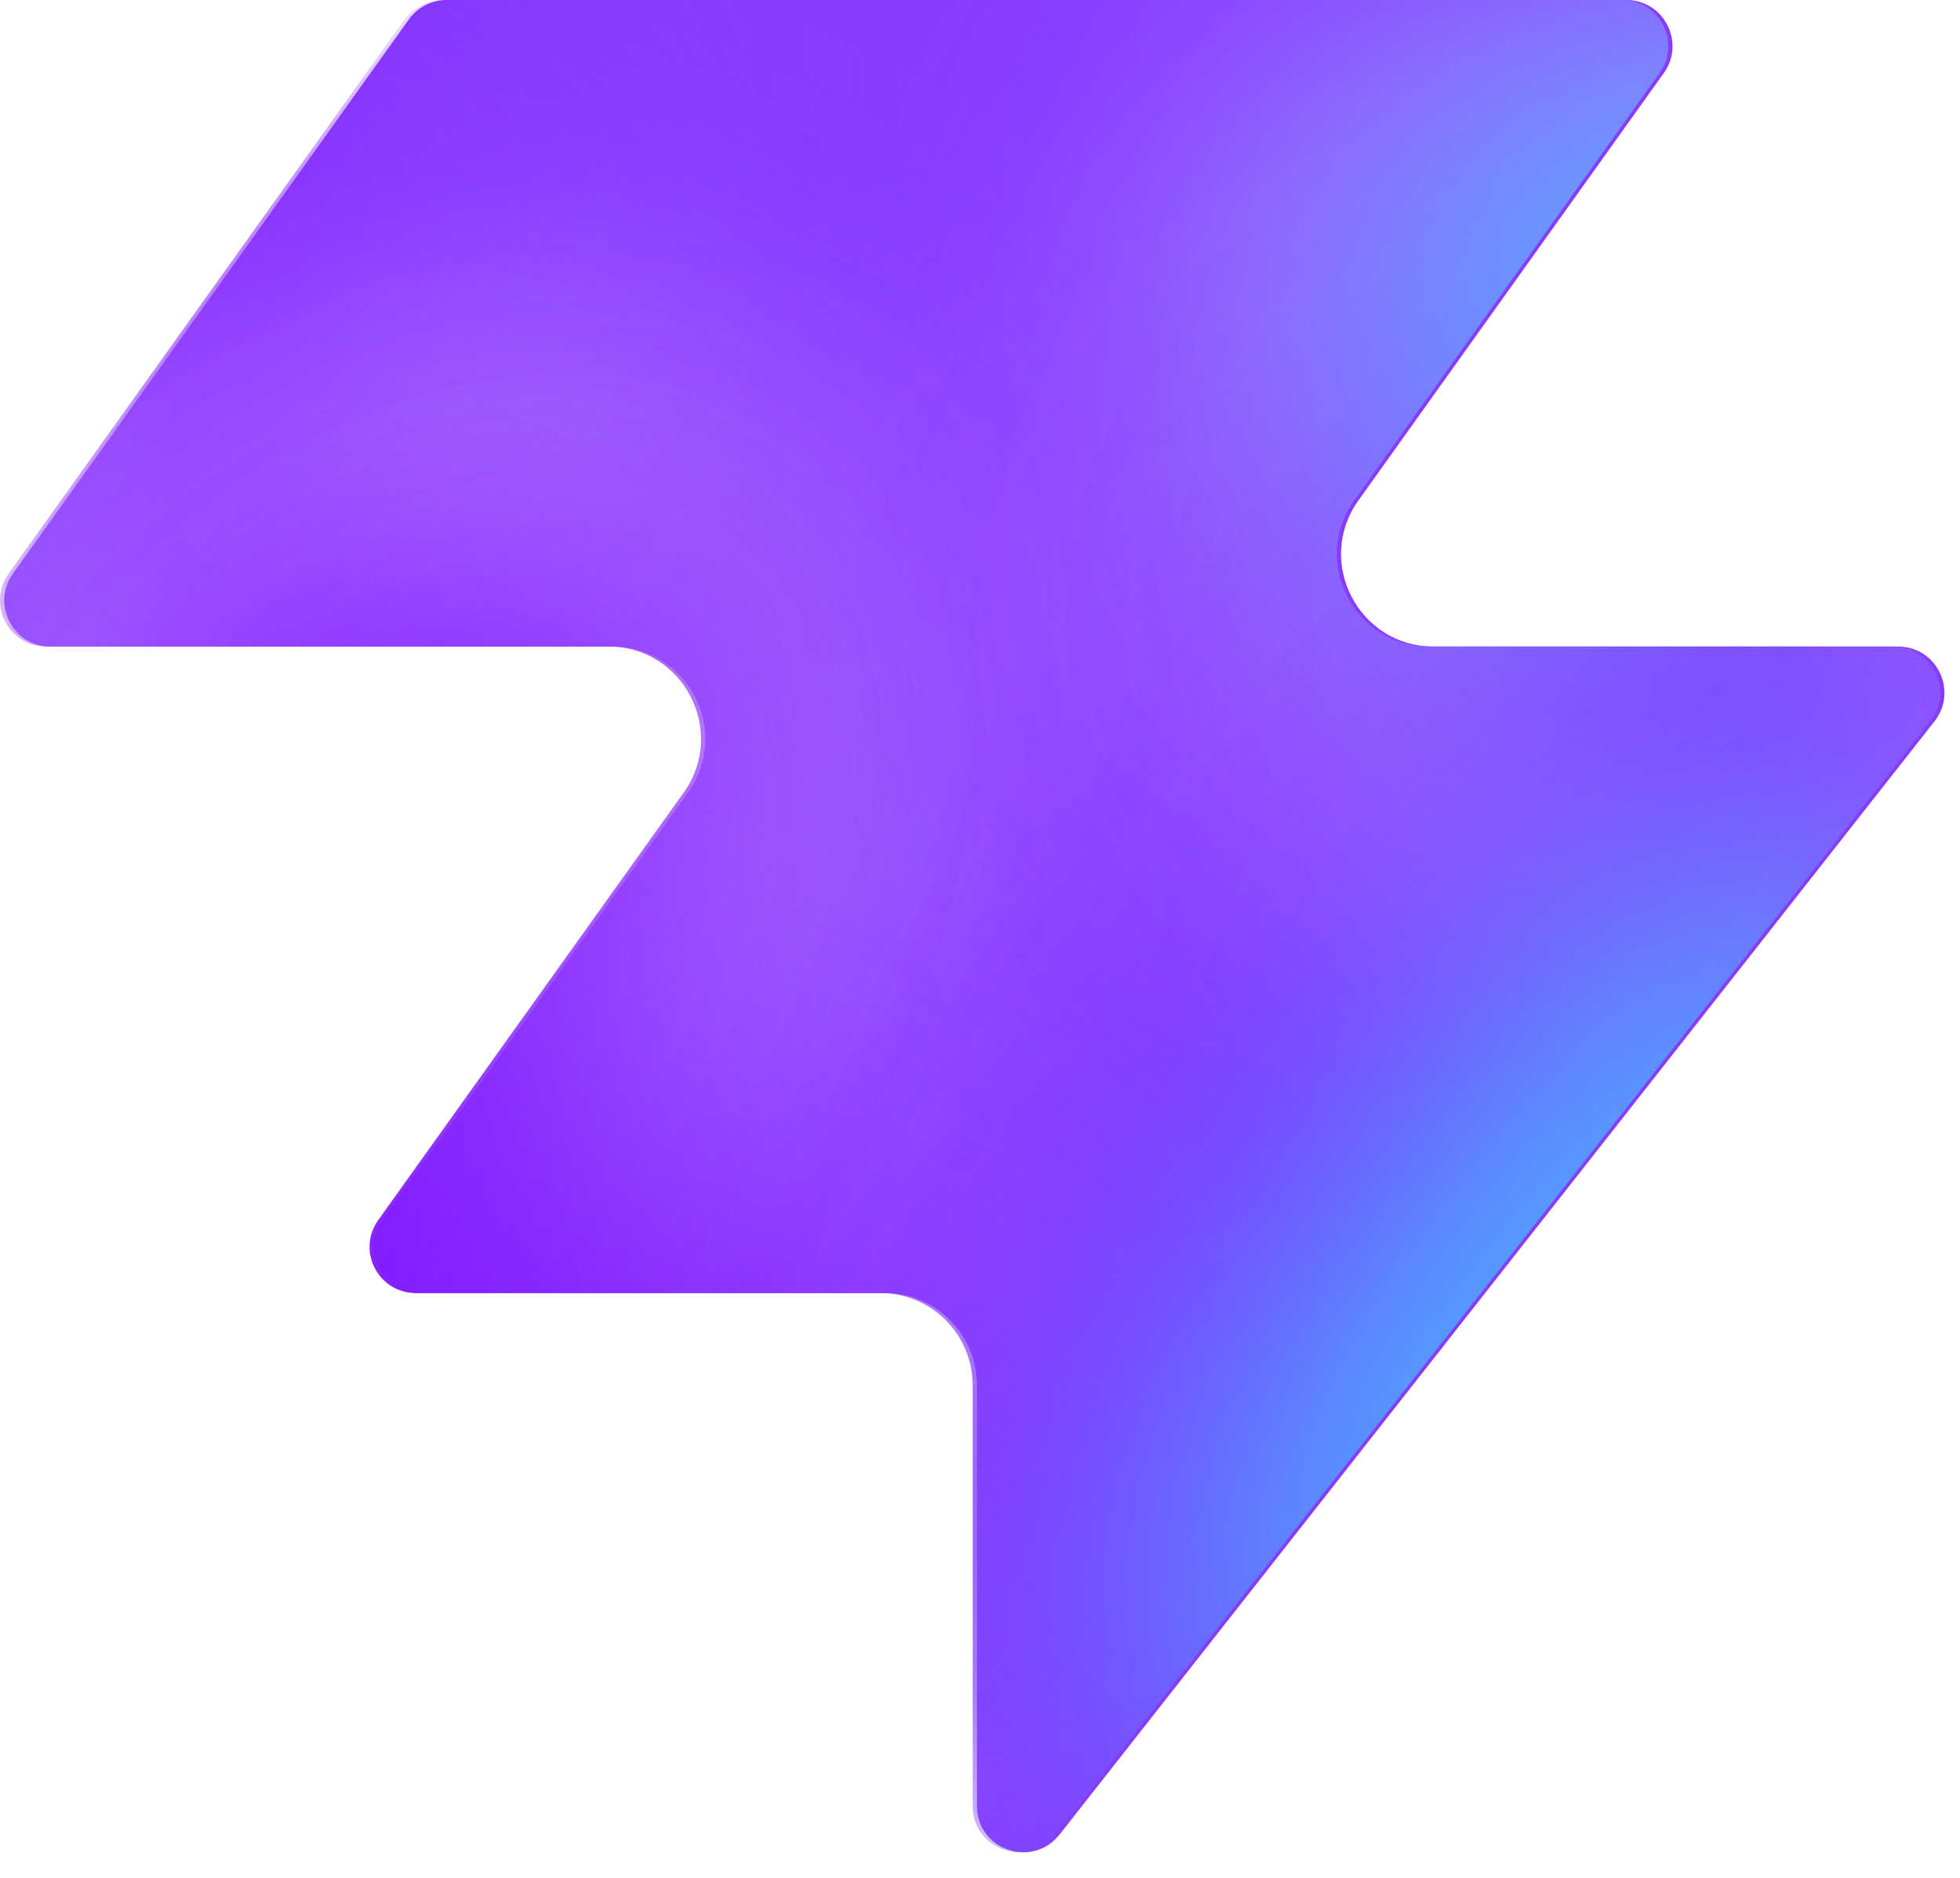
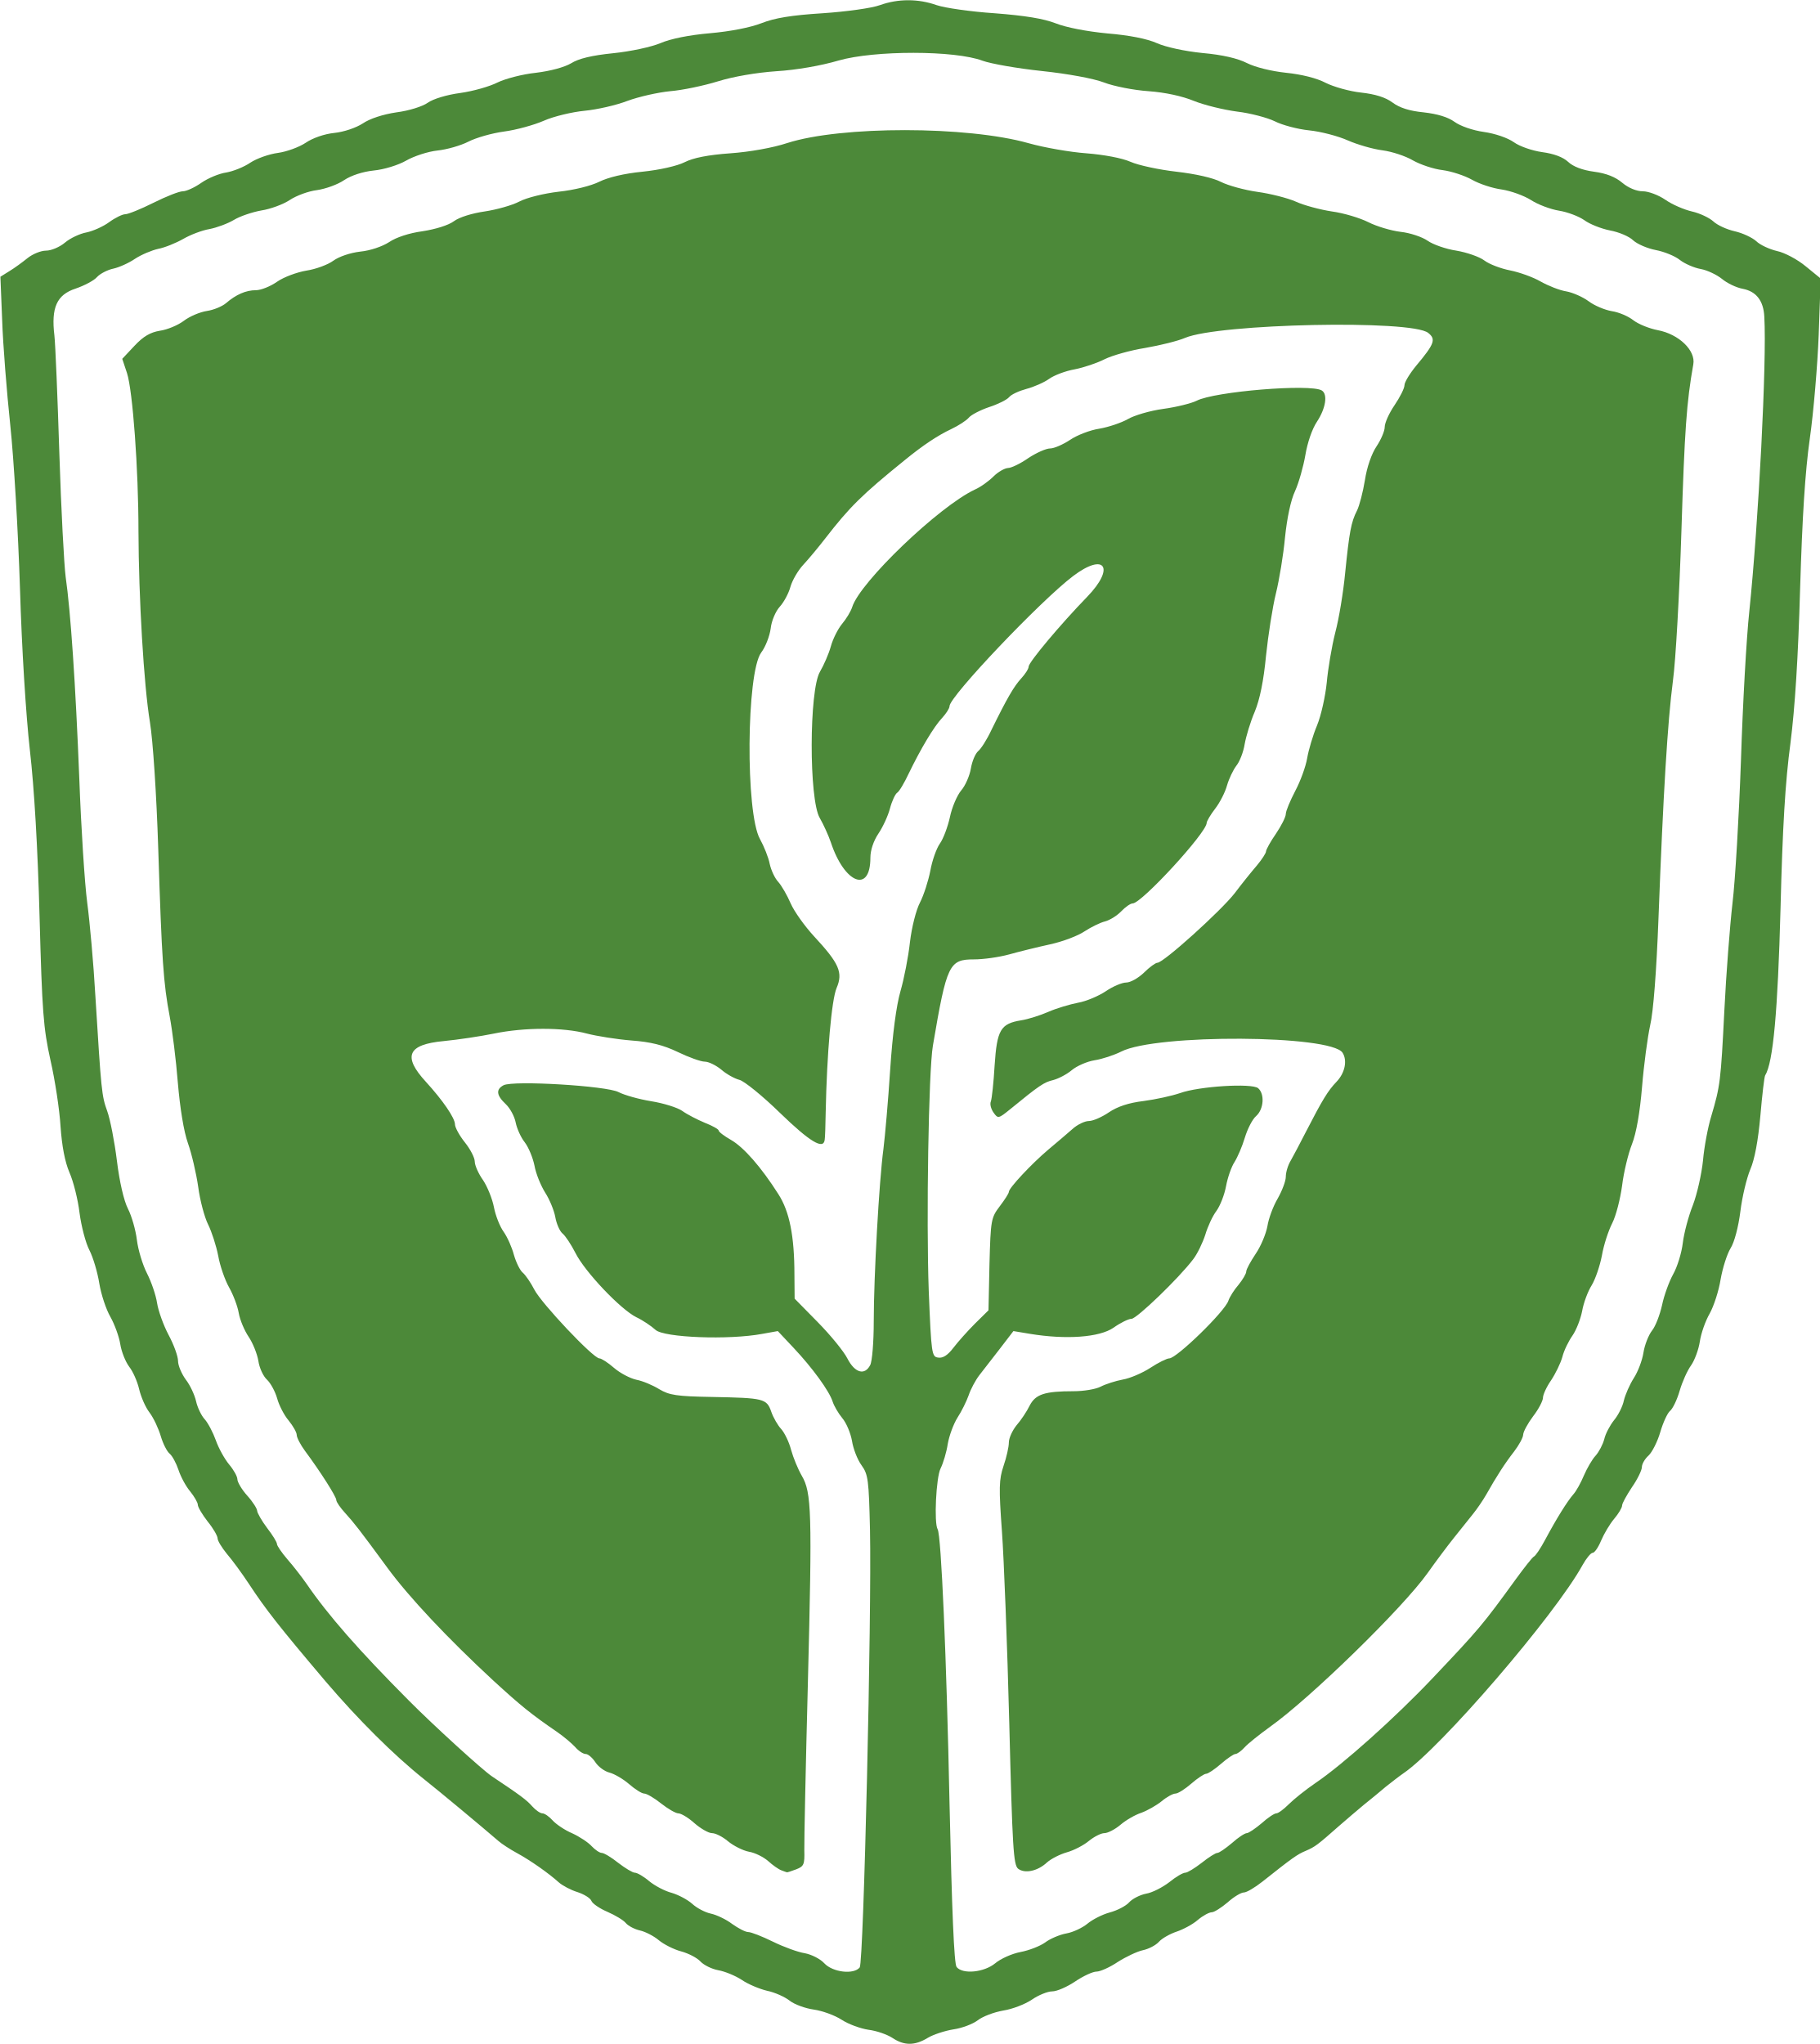
- <svg xmlns="http://www.w3.org/2000/svg" width="48" height="46" fill="none" viewBox="0 0 48 46">
-   <path fill="#863bff" d="M25.946 44.938c-.664.845-2.021.375-2.021-.698V33.937a2.26 2.26 0 0 0-2.262-2.262H10.287c-.92 0-1.456-1.04-.92-1.788l7.48-10.471c1.07-1.497 0-3.578-1.842-3.578H1.237c-.92 0-1.456-1.04-.92-1.788L10.013.474c.214-.297.556-.474.92-.474h28.894c.92 0 1.456 1.04.92 1.788l-7.48 10.471c-1.07 1.498 0 3.579 1.842 3.579h11.377c.943 0 1.473 1.088.89 1.83L25.947 44.94z" style="fill:#863bff;fill:color(display-p3 .525 .23 1);fill-opacity:1" />
-   <mask id="a" width="48" height="46" x="0" y="0" maskUnits="userSpaceOnUse" style="mask-type:alpha">
-     <path fill="#000" d="M25.842 44.938c-.664.844-2.021.375-2.021-.698V33.937a2.26 2.26 0 0 0-2.262-2.262H10.183c-.92 0-1.456-1.04-.92-1.788l7.48-10.471c1.07-1.498 0-3.579-1.842-3.579H1.133c-.92 0-1.456-1.04-.92-1.787L9.91.473c.214-.297.556-.474.92-.474h28.894c.92 0 1.456 1.04.92 1.788l-7.48 10.471c-1.07 1.498 0 3.578 1.842 3.578h11.377c.943 0 1.473 1.088.89 1.832L25.843 44.94z" style="fill:#000;fill-opacity:1" />
-   </mask>
-   <g mask="url(#a)">
-     <g filter="url(#b)">
-       <ellipse cx="5.508" cy="14.704" fill="#ede6ff" rx="5.508" ry="14.704" style="fill:#ede6ff;fill:color(display-p3 .927 .903 1);fill-opacity:1" transform="matrix(.00324 1 1 -.00324 -4.47 31.516)" />
-     </g>
-     <g filter="url(#c)">
-       <ellipse cx="10.399" cy="29.851" fill="#ede6ff" rx="10.399" ry="29.851" style="fill:#ede6ff;fill:color(display-p3 .927 .903 1);fill-opacity:1" transform="matrix(.00324 1 1 -.00324 -39.328 7.883)" />
-     </g>
-     <g filter="url(#d)">
-       <ellipse cx="5.508" cy="30.487" fill="#7e14ff" rx="5.508" ry="30.487" style="fill:#7e14ff;fill:color(display-p3 .492 .077 1);fill-opacity:1" transform="rotate(89.814 -25.913 -14.639)scale(1 -1)" />
-     </g>
-     <g filter="url(#e)">
-       <ellipse cx="5.508" cy="30.599" fill="#7e14ff" rx="5.508" ry="30.599" style="fill:#7e14ff;fill:color(display-p3 .492 .077 1);fill-opacity:1" transform="rotate(89.814 -32.644 -3.334)scale(1 -1)" />
-     </g>
-     <g filter="url(#f)">
-       <ellipse cx="5.508" cy="30.599" fill="#7e14ff" rx="5.508" ry="30.599" style="fill:#7e14ff;fill:color(display-p3 .492 .077 1);fill-opacity:1" transform="matrix(.00324 1 1 -.00324 -34.34 30.47)" />
-     </g>
-     <g filter="url(#g)">
-       <ellipse cx="14.072" cy="22.078" fill="#ede6ff" rx="14.072" ry="22.078" style="fill:#ede6ff;fill:color(display-p3 .927 .903 1);fill-opacity:1" transform="rotate(93.35 24.506 48.493)scale(-1 1)" />
-     </g>
-     <g filter="url(#h)">
-       <ellipse cx="3.47" cy="21.501" fill="#7e14ff" rx="3.47" ry="21.501" style="fill:#7e14ff;fill:color(display-p3 .492 .077 1);fill-opacity:1" transform="rotate(89.009 28.708 47.59)scale(-1 1)" />
-     </g>
-     <g filter="url(#i)">
-       <ellipse cx="3.47" cy="21.501" fill="#7e14ff" rx="3.47" ry="21.501" style="fill:#7e14ff;fill:color(display-p3 .492 .077 1);fill-opacity:1" transform="rotate(89.009 28.708 47.59)scale(-1 1)" />
-     </g>
-     <g filter="url(#j)">
-       <ellipse cx=".387" cy="8.972" fill="#7e14ff" rx="4.407" ry="29.108" style="fill:#7e14ff;fill:color(display-p3 .492 .077 1);fill-opacity:1" transform="rotate(39.51 .387 8.972)" />
-     </g>
-     <g filter="url(#k)">
-       <ellipse cx="47.523" cy="-6.092" fill="#7e14ff" rx="4.407" ry="29.108" style="fill:#7e14ff;fill:color(display-p3 .492 .077 1);fill-opacity:1" transform="rotate(37.892 47.523 -6.092)" />
-     </g>
-     <g filter="url(#l)">
-       <ellipse cx="41.412" cy="6.333" fill="#47bfff" rx="5.971" ry="9.665" style="fill:#47bfff;fill:color(display-p3 .28 .748 1);fill-opacity:1" transform="rotate(37.892 41.412 6.333)" />
-     </g>
-     <g filter="url(#m)">
-       <ellipse cx="-1.879" cy="38.332" fill="#7e14ff" rx="4.407" ry="29.108" style="fill:#7e14ff;fill:color(display-p3 .492 .077 1);fill-opacity:1" transform="rotate(37.892 -1.88 38.332)" />
-     </g>
-     <g filter="url(#n)">
-       <ellipse cx="-1.879" cy="38.332" fill="#7e14ff" rx="4.407" ry="29.108" style="fill:#7e14ff;fill:color(display-p3 .492 .077 1);fill-opacity:1" transform="rotate(37.892 -1.88 38.332)" />
-     </g>
-     <g filter="url(#o)">
-       <ellipse cx="35.651" cy="29.907" fill="#7e14ff" rx="4.407" ry="29.108" style="fill:#7e14ff;fill:color(display-p3 .492 .077 1);fill-opacity:1" transform="rotate(37.892 35.651 29.907)" />
-     </g>
-     <g filter="url(#p)">
-       <ellipse cx="38.418" cy="32.4" fill="#47bfff" rx="5.971" ry="15.297" style="fill:#47bfff;fill:color(display-p3 .28 .748 1);fill-opacity:1" transform="rotate(37.892 38.418 32.4)" />
-     </g>
-   </g>
-   <defs>
-     <filter id="b" width="60.045" height="41.654" x="-19.77" y="16.149" color-interpolation-filters="sRGB" filterUnits="userSpaceOnUse">
-       <feFlood flood-opacity="0" result="BackgroundImageFix" />
-       <feBlend in="SourceGraphic" in2="BackgroundImageFix" result="shape" />
-       <feGaussianBlur result="effect1_foregroundBlur_2002_17158" stdDeviation="7.659" />
-     </filter>
-     <filter id="c" width="90.34" height="51.437" x="-54.613" y="-7.533" color-interpolation-filters="sRGB" filterUnits="userSpaceOnUse">
-       <feFlood flood-opacity="0" result="BackgroundImageFix" />
-       <feBlend in="SourceGraphic" in2="BackgroundImageFix" result="shape" />
-       <feGaussianBlur result="effect1_foregroundBlur_2002_17158" stdDeviation="7.659" />
-     </filter>
-     <filter id="d" width="79.355" height="29.4" x="-49.64" y="2.03" color-interpolation-filters="sRGB" filterUnits="userSpaceOnUse">
-       <feFlood flood-opacity="0" result="BackgroundImageFix" />
-       <feBlend in="SourceGraphic" in2="BackgroundImageFix" result="shape" />
-       <feGaussianBlur result="effect1_foregroundBlur_2002_17158" stdDeviation="4.596" />
-     </filter>
-     <filter id="e" width="79.579" height="29.4" x="-45.045" y="20.029" color-interpolation-filters="sRGB" filterUnits="userSpaceOnUse">
-       <feFlood flood-opacity="0" result="BackgroundImageFix" />
-       <feBlend in="SourceGraphic" in2="BackgroundImageFix" result="shape" />
-       <feGaussianBlur result="effect1_foregroundBlur_2002_17158" stdDeviation="4.596" />
-     </filter>
-     <filter id="f" width="79.579" height="29.4" x="-43.513" y="21.178" color-interpolation-filters="sRGB" filterUnits="userSpaceOnUse">
-       <feFlood flood-opacity="0" result="BackgroundImageFix" />
-       <feBlend in="SourceGraphic" in2="BackgroundImageFix" result="shape" />
-       <feGaussianBlur result="effect1_foregroundBlur_2002_17158" stdDeviation="4.596" />
-     </filter>
-     <filter id="g" width="74.749" height="58.852" x="15.756" y="-17.901" color-interpolation-filters="sRGB" filterUnits="userSpaceOnUse">
-       <feFlood flood-opacity="0" result="BackgroundImageFix" />
-       <feBlend in="SourceGraphic" in2="BackgroundImageFix" result="shape" />
-       <feGaussianBlur result="effect1_foregroundBlur_2002_17158" stdDeviation="7.659" />
-     </filter>
-     <filter id="h" width="61.377" height="25.362" x="23.548" y="2.284" color-interpolation-filters="sRGB" filterUnits="userSpaceOnUse">
-       <feFlood flood-opacity="0" result="BackgroundImageFix" />
-       <feBlend in="SourceGraphic" in2="BackgroundImageFix" result="shape" />
-       <feGaussianBlur result="effect1_foregroundBlur_2002_17158" stdDeviation="4.596" />
-     </filter>
-     <filter id="i" width="61.377" height="25.362" x="23.548" y="2.284" color-interpolation-filters="sRGB" filterUnits="userSpaceOnUse">
-       <feFlood flood-opacity="0" result="BackgroundImageFix" />
-       <feBlend in="SourceGraphic" in2="BackgroundImageFix" result="shape" />
-       <feGaussianBlur result="effect1_foregroundBlur_2002_17158" stdDeviation="4.596" />
-     </filter>
-     <filter id="j" width="56.045" height="63.649" x="-27.636" y="-22.853" color-interpolation-filters="sRGB" filterUnits="userSpaceOnUse">
-       <feFlood flood-opacity="0" result="BackgroundImageFix" />
-       <feBlend in="SourceGraphic" in2="BackgroundImageFix" result="shape" />
-       <feGaussianBlur result="effect1_foregroundBlur_2002_17158" stdDeviation="4.596" />
-     </filter>
-     <filter id="k" width="54.814" height="64.646" x="20.116" y="-38.415" color-interpolation-filters="sRGB" filterUnits="userSpaceOnUse">
-       <feFlood flood-opacity="0" result="BackgroundImageFix" />
-       <feBlend in="SourceGraphic" in2="BackgroundImageFix" result="shape" />
-       <feGaussianBlur result="effect1_foregroundBlur_2002_17158" stdDeviation="4.596" />
-     </filter>
-     <filter id="l" width="33.541" height="35.313" x="24.641" y="-11.323" color-interpolation-filters="sRGB" filterUnits="userSpaceOnUse">
-       <feFlood flood-opacity="0" result="BackgroundImageFix" />
-       <feBlend in="SourceGraphic" in2="BackgroundImageFix" result="shape" />
-       <feGaussianBlur result="effect1_foregroundBlur_2002_17158" stdDeviation="4.596" />
-     </filter>
-     <filter id="m" width="54.814" height="64.646" x="-29.286" y="6.009" color-interpolation-filters="sRGB" filterUnits="userSpaceOnUse">
-       <feFlood flood-opacity="0" result="BackgroundImageFix" />
-       <feBlend in="SourceGraphic" in2="BackgroundImageFix" result="shape" />
-       <feGaussianBlur result="effect1_foregroundBlur_2002_17158" stdDeviation="4.596" />
-     </filter>
-     <filter id="n" width="54.814" height="64.646" x="-29.286" y="6.009" color-interpolation-filters="sRGB" filterUnits="userSpaceOnUse">
-       <feFlood flood-opacity="0" result="BackgroundImageFix" />
-       <feBlend in="SourceGraphic" in2="BackgroundImageFix" result="shape" />
-       <feGaussianBlur result="effect1_foregroundBlur_2002_17158" stdDeviation="4.596" />
-     </filter>
-     <filter id="o" width="54.814" height="64.646" x="8.244" y="-2.416" color-interpolation-filters="sRGB" filterUnits="userSpaceOnUse">
-       <feFlood flood-opacity="0" result="BackgroundImageFix" />
-       <feBlend in="SourceGraphic" in2="BackgroundImageFix" result="shape" />
-       <feGaussianBlur result="effect1_foregroundBlur_2002_17158" stdDeviation="4.596" />
-     </filter>
-     <filter id="p" width="39.409" height="43.623" x="18.713" y="10.588" color-interpolation-filters="sRGB" filterUnits="userSpaceOnUse">
-       <feFlood flood-opacity="0" result="BackgroundImageFix" />
-       <feBlend in="SourceGraphic" in2="BackgroundImageFix" result="shape" />
-       <feGaussianBlur result="effect1_foregroundBlur_2002_17158" stdDeviation="4.596" />
-     </filter>
-   </defs>
+ <svg xmlns="http://www.w3.org/2000/svg" viewBox="0 0 92.00 103.33" role="img" aria-label="PestWatcher PH">
+   <path fill="#4C8939" fill-rule="evenodd" d="M45.11 103.02C44.85 102.85 44.31 102.66 43.90 102.61C43.50 102.55 42.89 102.33 42.54 102.10C42.20 101.88 41.57 101.65 41.14 101.59C40.71 101.53 40.16 101.33 39.92 101.14C39.68 100.95 39.17 100.72 38.78 100.64C38.40 100.55 37.82 100.31 37.50 100.09C37.18 99.88 36.65 99.66 36.31 99.60C35.98 99.54 35.58 99.34 35.41 99.16C35.25 98.98 34.81 98.75 34.44 98.65C34.06 98.55 33.55 98.29 33.30 98.08C33.05 97.87 32.62 97.65 32.35 97.59C32.08 97.53 31.76 97.36 31.64 97.22C31.52 97.07 31.10 96.82 30.71 96.65C30.31 96.48 29.95 96.23 29.90 96.10C29.85 95.96 29.53 95.76 29.19 95.65C28.86 95.55 28.43 95.32 28.25 95.16C27.74 94.70 26.82 94.05 26.12 93.67C25.77 93.48 25.36 93.21 25.20 93.07C24.34 92.33 22.29 90.62 21.42 89.93C19.88 88.70 18.10 86.92 16.46 85.00C14.08 82.19 13.44 81.37 12.59 80.08C12.23 79.53 11.72 78.84 11.46 78.54C11.21 78.23 11.00 77.89 11.00 77.77C11.00 77.65 10.78 77.26 10.50 76.92C10.23 76.57 10.00 76.19 10.00 76.07C10.00 75.96 9.82 75.65 9.61 75.39C9.39 75.13 9.13 74.64 9.02 74.30C8.91 73.97 8.71 73.60 8.58 73.49C8.44 73.38 8.24 72.98 8.13 72.61C8.02 72.23 7.77 71.69 7.56 71.41C7.35 71.14 7.12 70.60 7.03 70.21C6.94 69.83 6.72 69.33 6.53 69.09C6.35 68.85 6.14 68.34 6.08 67.95C6.02 67.57 5.79 66.94 5.58 66.57C5.36 66.19 5.11 65.43 5.02 64.88C4.93 64.32 4.71 63.57 4.52 63.20C4.33 62.84 4.11 61.99 4.02 61.31C3.94 60.64 3.71 59.72 3.51 59.27C3.28 58.73 3.13 57.94 3.06 56.94C3.01 56.10 2.78 54.59 2.55 53.59C2.19 51.96 2.13 51.16 2.00 46.34C1.91 42.92 1.73 39.81 1.51 37.92C1.31 36.16 1.10 32.77 1.01 29.75C0.92 26.91 0.70 23.20 0.52 21.50C0.34 19.80 0.15 17.42 0.11 16.20L0.02 13.99L0.47 13.71C0.72 13.56 1.13 13.26 1.39 13.05C1.65 12.84 2.07 12.67 2.33 12.67C2.59 12.67 3.02 12.49 3.29 12.26C3.55 12.04 4.04 11.81 4.37 11.75C4.71 11.68 5.22 11.45 5.52 11.23C5.82 11.01 6.19 10.83 6.33 10.83C6.48 10.83 7.12 10.57 7.76 10.25C8.40 9.93 9.06 9.67 9.24 9.67C9.42 9.67 9.84 9.48 10.18 9.24C10.51 9.01 11.08 8.77 11.44 8.72C11.79 8.66 12.34 8.44 12.66 8.22C12.98 8.01 13.60 7.79 14.05 7.73C14.49 7.67 15.12 7.44 15.45 7.22C15.80 6.98 16.40 6.77 16.90 6.72C17.39 6.67 18.00 6.46 18.34 6.24C18.69 6.00 19.36 5.78 20.04 5.68C20.67 5.60 21.37 5.38 21.63 5.19C21.90 5.00 22.59 4.79 23.27 4.70C23.92 4.61 24.76 4.37 25.15 4.17C25.54 3.98 26.41 3.75 27.09 3.68C27.83 3.59 28.53 3.40 28.87 3.20C29.25 2.96 29.92 2.80 31.00 2.69C31.89 2.60 32.94 2.37 33.39 2.18C33.90 1.96 34.84 1.77 35.89 1.68C36.92 1.59 37.94 1.39 38.50 1.17C39.16 0.91 40.00 0.77 41.58 0.67C42.78 0.59 44.08 0.41 44.48 0.26C45.40 -0.07 46.42 -0.07 47.35 0.26C47.76 0.40 49.07 0.59 50.28 0.67C51.83 0.79 52.75 0.94 53.37 1.18C53.90 1.39 54.94 1.59 55.98 1.69C57.08 1.78 57.99 1.96 58.48 2.18C58.93 2.38 59.89 2.59 60.79 2.68C61.80 2.77 62.57 2.95 63.04 3.19C63.46 3.40 64.27 3.60 65.02 3.68C65.80 3.76 66.57 3.95 67.02 4.19C67.42 4.39 68.23 4.62 68.81 4.68C69.52 4.76 70.04 4.92 70.39 5.18C70.75 5.45 71.25 5.61 71.97 5.68C72.67 5.76 73.20 5.92 73.53 6.16C73.82 6.37 74.44 6.59 75.01 6.67C75.58 6.75 76.22 6.97 76.53 7.19C76.82 7.40 77.46 7.62 77.96 7.69C78.55 7.77 79.01 7.94 79.27 8.18C79.52 8.42 79.99 8.60 80.58 8.68C81.20 8.76 81.67 8.95 82.01 9.24C82.32 9.50 82.73 9.67 83.05 9.67C83.33 9.67 83.84 9.86 84.19 10.10C84.53 10.34 85.14 10.60 85.53 10.69C85.93 10.78 86.41 11.01 86.61 11.19C86.81 11.38 87.29 11.60 87.69 11.69C88.09 11.78 88.58 12.01 88.78 12.19C88.97 12.38 89.45 12.60 89.83 12.69C90.22 12.77 90.87 13.12 91.28 13.46L92.04 14.08L91.94 16.92C91.88 18.47 91.68 20.84 91.49 22.17C91.25 23.86 91.11 26.13 91.00 29.75C90.90 33.26 90.74 35.77 90.51 37.58C90.25 39.50 90.11 41.85 90.01 45.92C89.87 51.13 89.64 53.71 89.23 54.37C89.19 54.44 89.08 55.36 88.99 56.41C88.88 57.65 88.70 58.62 88.48 59.12C88.30 59.55 88.07 60.50 87.98 61.24C87.88 62.02 87.68 62.80 87.48 63.11C87.30 63.41 87.08 64.11 86.98 64.68C86.89 65.25 86.64 66.02 86.43 66.40C86.21 66.78 85.99 67.41 85.93 67.82C85.87 68.22 85.67 68.76 85.49 69.02C85.30 69.28 85.04 69.86 84.91 70.31C84.78 70.76 84.56 71.22 84.42 71.33C84.29 71.44 84.07 71.92 83.93 72.40C83.79 72.88 83.52 73.41 83.34 73.58C83.15 73.75 83.00 74.01 83.00 74.17C83.00 74.32 82.78 74.78 82.50 75.18C82.23 75.59 82.00 76.00 82.00 76.11C82.00 76.22 81.82 76.52 81.60 76.78C81.38 77.04 81.09 77.53 80.94 77.88C80.80 78.22 80.61 78.50 80.51 78.50C80.42 78.50 80.19 78.78 80.00 79.12C78.61 81.65 72.82 88.38 70.94 89.65C70.75 89.78 70.35 90.09 70.06 90.32C69.78 90.56 69.27 90.98 68.93 91.25C68.60 91.52 68.05 92.00 67.70 92.30C66.59 93.28 66.48 93.36 66.02 93.56C65.58 93.74 65.32 93.93 63.82 95.12C63.44 95.42 63.02 95.67 62.88 95.67C62.74 95.67 62.37 95.89 62.06 96.17C61.74 96.44 61.38 96.67 61.26 96.67C61.13 96.67 60.81 96.84 60.55 97.06C60.30 97.28 59.81 97.54 59.48 97.65C59.15 97.76 58.74 97.99 58.59 98.16C58.43 98.34 58.06 98.53 57.77 98.59C57.49 98.65 56.92 98.92 56.51 99.18C56.11 99.45 55.62 99.67 55.43 99.67C55.24 99.67 54.75 99.90 54.35 100.17C53.95 100.44 53.43 100.67 53.19 100.67C52.96 100.67 52.49 100.86 52.16 101.09C51.82 101.32 51.17 101.57 50.71 101.64C50.25 101.72 49.67 101.94 49.43 102.13C49.18 102.32 48.63 102.53 48.20 102.59C47.77 102.66 47.18 102.85 46.90 103.02C46.24 103.42 45.71 103.42 45.11 103.02Z M43.46 99.46C43.66 99.22 44.07 81.58 43.98 77.33C43.92 74.81 43.89 74.54 43.55 74.07C43.34 73.78 43.13 73.23 43.07 72.84C43.00 72.45 42.79 71.94 42.58 71.69C42.38 71.45 42.16 71.07 42.09 70.85C41.92 70.32 41.08 69.16 40.12 68.14L39.32 67.29L38.54 67.43C36.84 67.75 33.57 67.62 33.14 67.23C32.92 67.03 32.49 66.74 32.17 66.59C31.38 66.20 29.57 64.30 29.09 63.34C28.87 62.91 28.58 62.47 28.43 62.35C28.29 62.23 28.13 61.86 28.07 61.52C28.01 61.19 27.78 60.63 27.56 60.29C27.34 59.94 27.09 59.33 27.02 58.93C26.94 58.53 26.72 58.00 26.53 57.75C26.33 57.50 26.13 57.05 26.07 56.75C26.01 56.44 25.79 56.03 25.57 55.82C25.09 55.37 25.06 55.07 25.46 54.86C25.96 54.61 30.67 54.89 31.27 55.21C31.56 55.36 32.30 55.57 32.92 55.67C33.54 55.77 34.25 55.99 34.49 56.16C34.74 56.34 35.25 56.60 35.63 56.76C36.02 56.91 36.33 57.09 36.33 57.15C36.33 57.22 36.61 57.43 36.96 57.63C37.60 58.00 38.48 59.00 39.35 60.37C39.91 61.24 40.16 62.48 40.16 64.45L40.17 65.65L41.34 66.84C41.98 67.49 42.66 68.32 42.84 68.68C43.21 69.40 43.71 69.55 43.99 69.01C44.09 68.83 44.17 67.84 44.17 66.80C44.17 64.55 44.44 59.71 44.66 58.08C44.74 57.44 44.90 55.64 45.00 54.08C45.12 52.27 45.31 50.84 45.52 50.11C45.70 49.49 45.92 48.37 46.00 47.63C46.09 46.87 46.31 46.00 46.51 45.62C46.70 45.25 46.93 44.53 47.03 44.02C47.12 43.51 47.34 42.89 47.51 42.65C47.69 42.40 47.91 41.80 48.02 41.31C48.12 40.82 48.38 40.21 48.59 39.96C48.80 39.72 49.02 39.21 49.08 38.85C49.14 38.48 49.31 38.09 49.45 37.97C49.59 37.86 49.89 37.39 50.11 36.92C50.91 35.29 51.26 34.69 51.63 34.29C51.83 34.07 52.00 33.81 52.00 33.70C52.00 33.48 53.61 31.56 54.96 30.17C56.39 28.69 55.85 27.91 54.25 29.12C52.61 30.36 48.00 35.21 48.00 35.70C48.00 35.81 47.83 36.07 47.63 36.29C47.21 36.73 46.54 37.86 45.94 39.10C45.72 39.57 45.46 40.01 45.36 40.07C45.26 40.13 45.09 40.49 44.99 40.87C44.89 41.25 44.62 41.83 44.40 42.15C44.16 42.51 44.00 42.98 44.00 43.36C44.00 45.18 42.69 44.67 42.00 42.58C41.88 42.23 41.63 41.68 41.44 41.35C40.89 40.42 40.90 34.89 41.45 33.96C41.65 33.62 41.90 33.04 42.00 32.68C42.10 32.31 42.35 31.81 42.56 31.55C42.78 31.29 43.01 30.91 43.08 30.69C43.47 29.43 47.47 25.60 49.28 24.75C49.58 24.62 50.00 24.31 50.23 24.08C50.46 23.85 50.79 23.67 50.95 23.66C51.12 23.66 51.58 23.44 51.98 23.16C52.39 22.89 52.88 22.67 53.09 22.67C53.29 22.67 53.74 22.47 54.09 22.24C54.44 22.00 55.11 21.74 55.58 21.67C56.05 21.59 56.69 21.37 57.01 21.19C57.33 21.00 58.14 20.76 58.81 20.67C59.47 20.58 60.23 20.39 60.49 20.26C61.39 19.79 66.26 19.39 66.82 19.74C67.13 19.93 67.02 20.64 66.58 21.31C66.33 21.68 66.09 22.39 65.99 23.00C65.89 23.58 65.66 24.40 65.47 24.82C65.25 25.28 65.06 26.20 64.96 27.17C64.88 28.04 64.67 29.31 64.50 30.00C64.33 30.69 64.11 32.10 64.00 33.15C63.88 34.41 63.69 35.35 63.43 35.98C63.21 36.49 62.99 37.23 62.92 37.62C62.86 38.01 62.67 38.50 62.50 38.71C62.34 38.92 62.13 39.36 62.03 39.70C61.94 40.04 61.67 40.57 61.43 40.88C61.19 41.19 61.00 41.52 61.00 41.60C61.00 42.09 57.71 45.67 57.26 45.67C57.15 45.67 56.89 45.85 56.68 46.07C56.47 46.29 56.10 46.52 55.86 46.58C55.62 46.64 55.15 46.87 54.83 47.08C54.51 47.30 53.73 47.60 53.08 47.74C52.44 47.88 51.51 48.11 51.01 48.25C50.50 48.39 49.71 48.50 49.24 48.50C47.98 48.50 47.86 48.74 47.16 52.86C46.94 54.14 46.82 61.66 46.95 65.25C47.08 68.46 47.10 68.59 47.43 68.63C47.67 68.67 47.92 68.50 48.20 68.13C48.43 67.83 48.92 67.28 49.29 66.91L49.97 66.24L50.02 63.91C50.08 61.67 50.10 61.56 50.54 60.98C50.79 60.65 51.00 60.33 51.00 60.25C51.00 60.06 52.14 58.84 52.99 58.12C53.41 57.77 53.96 57.30 54.21 57.08C54.46 56.85 54.84 56.67 55.05 56.67C55.25 56.67 55.71 56.47 56.06 56.23C56.49 55.94 57.06 55.75 57.81 55.66C58.42 55.58 59.24 55.40 59.65 55.26C60.62 54.91 63.28 54.75 63.60 55.01C63.94 55.30 63.89 56.07 63.50 56.42C63.31 56.58 63.06 57.08 62.93 57.51C62.80 57.95 62.56 58.50 62.41 58.74C62.25 58.98 62.06 59.53 61.98 59.96C61.90 60.40 61.68 60.96 61.49 61.22C61.30 61.47 61.05 62.01 60.93 62.42C60.80 62.82 60.53 63.39 60.31 63.67C59.58 64.63 57.46 66.67 57.20 66.67C57.05 66.67 56.64 66.87 56.29 67.12C55.58 67.61 53.89 67.73 52.07 67.43L51.23 67.29L50.54 68.19C50.16 68.68 49.69 69.29 49.50 69.53C49.31 69.78 49.07 70.23 48.97 70.53C48.86 70.84 48.61 71.35 48.40 71.67C48.20 71.99 47.98 72.59 47.91 73.00C47.85 73.41 47.68 73.97 47.55 74.23C47.32 74.68 47.21 77.00 47.40 77.31C47.58 77.60 47.85 83.81 48.00 91.15C48.12 96.56 48.23 99.30 48.36 99.44C48.67 99.82 49.75 99.71 50.31 99.25C50.58 99.02 51.16 98.76 51.59 98.68C52.02 98.60 52.58 98.38 52.83 98.20C53.08 98.01 53.57 97.80 53.91 97.74C54.25 97.68 54.73 97.45 54.97 97.25C55.22 97.04 55.73 96.78 56.10 96.68C56.48 96.58 56.92 96.35 57.08 96.17C57.24 95.99 57.63 95.79 57.94 95.73C58.25 95.68 58.77 95.41 59.11 95.15C59.44 94.88 59.80 94.67 59.92 94.67C60.03 94.67 60.40 94.44 60.75 94.17C61.10 93.89 61.45 93.67 61.54 93.67C61.63 93.67 61.96 93.44 62.28 93.17C62.59 92.89 62.93 92.67 63.03 92.67C63.12 92.67 63.46 92.44 63.78 92.17C64.09 91.89 64.42 91.67 64.52 91.67C64.62 91.67 64.90 91.46 65.15 91.21C65.40 90.96 66.01 90.47 66.51 90.13C67.90 89.19 70.55 86.81 72.38 84.88C74.80 82.33 74.96 82.13 76.63 79.83C77.06 79.24 77.47 78.72 77.54 78.69C77.62 78.66 77.87 78.29 78.10 77.86C78.71 76.72 79.23 75.90 79.53 75.55C79.68 75.39 79.92 74.95 80.07 74.59C80.23 74.22 80.49 73.77 80.66 73.59C80.83 73.40 81.03 73.02 81.10 72.75C81.16 72.48 81.39 72.05 81.59 71.80C81.80 71.55 82.03 71.10 82.09 70.80C82.16 70.51 82.38 70.00 82.59 69.67C82.80 69.35 83.02 68.77 83.08 68.38C83.14 67.99 83.34 67.49 83.51 67.27C83.69 67.05 83.91 66.47 84.02 65.98C84.12 65.49 84.38 64.78 84.58 64.42C84.79 64.05 85.01 63.34 85.07 62.83C85.13 62.33 85.36 61.47 85.58 60.92C85.79 60.37 86.02 59.35 86.09 58.67C86.15 57.98 86.34 56.97 86.51 56.42C86.96 54.90 86.99 54.67 87.17 51.08C87.26 49.25 87.45 46.81 87.58 45.67C87.72 44.52 87.91 41.26 88.01 38.42C88.10 35.57 88.29 32.20 88.43 30.92C88.90 26.38 89.32 18.29 89.19 16.01C89.15 15.20 88.78 14.73 88.10 14.60C87.77 14.54 87.30 14.31 87.05 14.10C86.79 13.89 86.31 13.66 85.98 13.60C85.64 13.54 85.16 13.33 84.92 13.14C84.67 12.94 84.12 12.72 83.70 12.64C83.28 12.56 82.77 12.34 82.56 12.15C82.36 11.95 81.83 11.73 81.39 11.65C80.94 11.56 80.36 11.33 80.09 11.13C79.82 10.94 79.25 10.72 78.81 10.65C78.38 10.58 77.74 10.34 77.39 10.11C77.04 9.89 76.38 9.65 75.92 9.58C75.46 9.52 74.79 9.30 74.42 9.09C74.05 8.88 73.38 8.66 72.93 8.60C72.48 8.55 71.80 8.32 71.43 8.11C71.06 7.89 70.36 7.66 69.89 7.60C69.41 7.54 68.62 7.31 68.14 7.10C67.65 6.88 66.77 6.65 66.18 6.59C65.59 6.53 64.81 6.32 64.44 6.13C64.07 5.95 63.21 5.72 62.53 5.64C61.85 5.55 60.87 5.31 60.35 5.10C59.77 4.86 58.90 4.67 58.06 4.61C57.32 4.56 56.30 4.36 55.81 4.17C55.29 3.97 53.99 3.73 52.67 3.59C51.43 3.46 50.08 3.22 49.67 3.07C48.27 2.54 44.20 2.54 42.39 3.06C41.51 3.32 40.25 3.54 39.25 3.60C38.24 3.67 37.07 3.87 36.30 4.11C35.59 4.33 34.50 4.56 33.88 4.61C33.26 4.67 32.29 4.89 31.72 5.10C31.15 5.32 30.18 5.54 29.55 5.60C28.93 5.66 28.00 5.88 27.50 6.10C27.00 6.32 26.09 6.57 25.48 6.65C24.88 6.73 24.07 6.96 23.68 7.16C23.29 7.36 22.59 7.56 22.11 7.61C21.64 7.66 20.93 7.89 20.53 8.12C20.13 8.35 19.41 8.57 18.89 8.62C18.33 8.68 17.75 8.87 17.39 9.11C17.07 9.33 16.45 9.55 16.03 9.61C15.60 9.66 14.98 9.89 14.65 10.11C14.32 10.33 13.67 10.57 13.21 10.64C12.76 10.72 12.13 10.93 11.82 11.12C11.50 11.31 10.95 11.51 10.59 11.58C10.22 11.64 9.62 11.87 9.26 12.08C8.89 12.29 8.32 12.52 8.00 12.58C7.68 12.65 7.15 12.87 6.83 13.08C6.51 13.30 6.01 13.52 5.73 13.58C5.44 13.64 5.07 13.83 4.91 14.00C4.76 14.18 4.26 14.44 3.82 14.59C2.87 14.90 2.58 15.55 2.75 16.96C2.80 17.39 2.91 20.07 3.00 22.92C3.09 25.76 3.24 28.57 3.32 29.17C3.57 30.90 3.82 34.57 4.01 39.39C4.10 41.85 4.28 44.66 4.41 45.64C4.54 46.62 4.73 48.73 4.82 50.33C5.12 55.19 5.14 55.39 5.42 56.17C5.57 56.58 5.79 57.71 5.91 58.68C6.04 59.74 6.26 60.70 6.47 61.11C6.66 61.48 6.86 62.19 6.92 62.68C6.98 63.18 7.21 63.94 7.43 64.37C7.65 64.80 7.88 65.47 7.94 65.87C8.00 66.26 8.26 66.99 8.52 67.48C8.79 67.98 9.00 68.57 9.00 68.80C9.00 69.03 9.18 69.45 9.39 69.74C9.61 70.02 9.84 70.52 9.91 70.83C9.98 71.15 10.18 71.57 10.35 71.75C10.52 71.94 10.77 72.42 10.91 72.81C11.05 73.21 11.35 73.75 11.58 74.03C11.81 74.30 12.00 74.64 12.00 74.78C12.00 74.92 12.22 75.30 12.50 75.61C12.78 75.92 13.00 76.27 13.00 76.38C13.01 76.49 13.23 76.88 13.50 77.24C13.78 77.60 14.00 77.96 14.00 78.05C14.00 78.14 14.24 78.49 14.54 78.84C14.84 79.18 15.27 79.74 15.50 80.07C16.59 81.66 18.15 83.44 20.68 85.98C21.89 87.20 24.40 89.49 24.87 89.80C26.28 90.74 26.62 90.99 26.90 91.31C27.08 91.51 27.31 91.67 27.42 91.67C27.53 91.67 27.76 91.83 27.93 92.02C28.11 92.22 28.55 92.52 28.93 92.68C29.30 92.85 29.74 93.14 29.91 93.33C30.08 93.51 30.31 93.67 30.42 93.67C30.53 93.67 30.90 93.89 31.25 94.17C31.60 94.44 31.98 94.67 32.09 94.67C32.21 94.67 32.54 94.86 32.82 95.10C33.10 95.33 33.61 95.60 33.96 95.69C34.30 95.79 34.77 96.04 35.00 96.25C35.23 96.46 35.65 96.68 35.94 96.74C36.22 96.80 36.71 97.03 37.01 97.26C37.32 97.48 37.68 97.67 37.82 97.67C37.97 97.67 38.53 97.89 39.08 98.16C39.63 98.43 40.35 98.69 40.68 98.74C41.01 98.80 41.46 99.02 41.67 99.25C42.10 99.71 43.16 99.83 43.46 99.46Z M39.50 94.55C39.36 94.50 39.06 94.29 38.83 94.08C38.60 93.88 38.17 93.66 37.86 93.61C37.55 93.55 37.08 93.31 36.80 93.08C36.53 92.85 36.17 92.67 35.99 92.67C35.82 92.67 35.42 92.44 35.11 92.17C34.80 91.89 34.43 91.67 34.29 91.67C34.16 91.67 33.76 91.44 33.42 91.17C33.07 90.89 32.69 90.67 32.57 90.67C32.44 90.67 32.10 90.45 31.80 90.19C31.50 89.93 31.05 89.67 30.81 89.61C30.57 89.55 30.25 89.32 30.10 89.09C29.95 88.86 29.73 88.67 29.61 88.67C29.48 88.67 29.24 88.51 29.07 88.31C28.89 88.12 28.49 87.78 28.17 87.56C26.83 86.64 26.35 86.25 24.93 84.95C22.66 82.85 20.67 80.74 19.58 79.25C18.15 77.30 17.91 77.00 17.46 76.50C17.21 76.23 17.00 75.93 17.00 75.83C17.00 75.66 16.20 74.40 15.42 73.35C15.19 73.04 15.00 72.67 15.00 72.54C15.00 72.41 14.81 72.08 14.59 71.81C14.36 71.54 14.10 71.03 14.01 70.69C13.91 70.34 13.68 69.92 13.50 69.75C13.31 69.58 13.11 69.15 13.06 68.79C13.00 68.44 12.78 67.89 12.57 67.58C12.36 67.27 12.13 66.73 12.07 66.38C12.01 66.03 11.79 65.45 11.58 65.08C11.37 64.71 11.12 63.99 11.03 63.48C10.93 62.97 10.70 62.26 10.52 61.90C10.34 61.54 10.11 60.69 10.02 60.00C9.92 59.31 9.69 58.32 9.50 57.79C9.29 57.20 9.10 56.02 8.99 54.73C8.90 53.58 8.71 52.08 8.58 51.39C8.26 49.71 8.18 48.56 8.00 42.92C7.91 40.12 7.73 37.42 7.58 36.51C7.27 34.65 7.01 30.20 7.00 26.86C7.00 23.70 6.71 19.76 6.42 18.86L6.18 18.14L6.80 17.48C7.25 17.00 7.60 16.80 8.08 16.72C8.45 16.67 9.00 16.44 9.29 16.22C9.59 15.99 10.12 15.77 10.46 15.72C10.80 15.67 11.23 15.49 11.42 15.33C11.93 14.89 12.43 14.67 12.94 14.67C13.19 14.67 13.67 14.48 14.01 14.24C14.34 14.01 15.01 13.76 15.49 13.68C15.96 13.61 16.58 13.38 16.85 13.18C17.14 12.97 17.70 12.78 18.21 12.72C18.72 12.67 19.33 12.46 19.67 12.24C20.02 12.00 20.69 11.78 21.36 11.69C22.01 11.59 22.67 11.39 22.95 11.18C23.22 10.98 23.87 10.78 24.50 10.69C25.10 10.60 25.89 10.38 26.25 10.19C26.63 9.99 27.49 9.78 28.25 9.69C29.02 9.61 29.89 9.39 30.29 9.19C30.73 8.97 31.55 8.77 32.48 8.68C33.35 8.59 34.23 8.39 34.61 8.20C35.04 7.98 35.79 7.83 36.92 7.75C37.90 7.68 39.08 7.47 39.80 7.23C42.51 6.36 48.89 6.36 52.00 7.24C52.78 7.46 54.09 7.69 54.92 7.75C55.81 7.82 56.72 7.99 57.15 8.18C57.56 8.36 58.60 8.58 59.47 8.68C60.43 8.79 61.33 8.99 61.73 9.20C62.09 9.38 62.92 9.61 63.57 9.70C64.22 9.79 65.09 10.01 65.50 10.19C65.91 10.38 66.74 10.60 67.33 10.69C67.93 10.77 68.75 11.02 69.17 11.23C69.58 11.44 70.31 11.66 70.80 11.72C71.28 11.77 71.90 11.98 72.17 12.17C72.44 12.36 73.09 12.59 73.62 12.67C74.15 12.76 74.79 12.98 75.04 13.17C75.29 13.36 75.88 13.58 76.34 13.67C76.80 13.76 77.50 14.01 77.88 14.23C78.27 14.45 78.85 14.68 79.18 14.73C79.51 14.79 80.01 15.01 80.31 15.23C80.60 15.45 81.13 15.67 81.48 15.73C81.83 15.78 82.32 15.99 82.57 16.19C82.83 16.39 83.38 16.61 83.80 16.69C84.87 16.89 85.73 17.72 85.60 18.42C85.26 20.33 85.16 21.73 85.00 26.83C84.90 30.00 84.71 33.41 84.57 34.42C84.30 36.49 84.08 40.10 83.84 46.42C83.74 49.08 83.58 51.17 83.42 51.83C83.29 52.43 83.10 53.83 83.01 54.94C82.90 56.25 82.72 57.28 82.50 57.84C82.31 58.32 82.08 59.27 82.00 59.94C81.91 60.61 81.69 61.47 81.50 61.84C81.31 62.21 81.07 62.94 80.98 63.47C80.88 63.99 80.65 64.67 80.46 64.98C80.27 65.28 80.05 65.87 79.98 66.28C79.90 66.69 79.68 67.25 79.49 67.52C79.30 67.79 79.06 68.27 78.98 68.60C78.89 68.92 78.63 69.45 78.41 69.78C78.18 70.11 78.00 70.51 78.00 70.66C78.00 70.81 77.78 71.24 77.50 71.60C77.23 71.96 77.01 72.37 77.00 72.52C77.00 72.67 76.79 73.05 76.54 73.38C76.08 73.97 75.66 74.62 75.13 75.56C74.97 75.84 74.67 76.28 74.46 76.54C74.25 76.80 73.82 77.34 73.50 77.74C73.18 78.14 72.58 78.94 72.17 79.52C70.92 81.28 66.26 85.83 64.21 87.29C63.67 87.68 63.08 88.15 62.92 88.33C62.75 88.52 62.54 88.67 62.45 88.67C62.37 88.67 62.04 88.89 61.72 89.17C61.41 89.44 61.07 89.67 60.97 89.67C60.88 89.67 60.54 89.89 60.22 90.17C59.91 90.44 59.55 90.67 59.42 90.67C59.30 90.67 58.98 90.84 58.72 91.06C58.46 91.27 58.00 91.53 57.70 91.64C57.39 91.74 56.92 92.01 56.64 92.25C56.37 92.48 56.00 92.67 55.83 92.67C55.66 92.67 55.31 92.85 55.05 93.06C54.79 93.28 54.29 93.54 53.93 93.64C53.58 93.74 53.13 93.97 52.93 94.15C52.46 94.59 51.81 94.73 51.47 94.47C51.23 94.28 51.18 93.42 51.02 87.08C50.92 83.14 50.75 78.79 50.65 77.41C50.49 75.21 50.50 74.80 50.73 74.11C50.88 73.68 51.00 73.14 51.00 72.92C51.00 72.70 51.18 72.31 51.39 72.05C51.61 71.80 51.91 71.35 52.05 71.06C52.35 70.48 52.81 70.33 54.28 70.33C54.78 70.33 55.39 70.23 55.64 70.10C55.89 69.97 56.39 69.81 56.76 69.74C57.12 69.68 57.75 69.41 58.15 69.15C58.56 68.88 58.99 68.67 59.11 68.67C59.48 68.67 61.93 66.29 62.10 65.75C62.16 65.57 62.39 65.20 62.61 64.95C62.82 64.69 63.00 64.39 63.00 64.28C63.00 64.17 63.22 63.77 63.48 63.38C63.74 63.00 64.00 62.37 64.07 61.99C64.13 61.60 64.36 60.98 64.59 60.59C64.81 60.20 65.00 59.71 65.00 59.49C65.00 59.26 65.11 58.90 65.25 58.67C65.38 58.44 65.72 57.80 66.00 57.25C66.87 55.56 67.13 55.14 67.57 54.68C67.99 54.24 68.12 53.61 67.87 53.22C67.29 52.31 58.44 52.26 56.68 53.16C56.32 53.34 55.72 53.54 55.33 53.60C54.95 53.66 54.43 53.89 54.18 54.10C53.93 54.31 53.51 54.53 53.24 54.60C52.78 54.71 52.55 54.86 51.06 56.08C50.48 56.55 50.45 56.56 50.23 56.25C50.10 56.07 50.03 55.82 50.09 55.68C50.14 55.55 50.23 54.73 50.28 53.86C50.40 52.06 50.58 51.75 51.62 51.58C51.96 51.53 52.59 51.33 53.00 51.15C53.41 50.97 54.09 50.77 54.50 50.69C54.91 50.62 55.54 50.35 55.90 50.11C56.25 49.87 56.72 49.67 56.93 49.67C57.15 49.67 57.55 49.44 57.83 49.17C58.11 48.89 58.42 48.67 58.51 48.67C58.82 48.67 61.73 46.04 62.42 45.15C62.78 44.67 63.29 44.04 63.54 43.75C63.79 43.45 64.00 43.13 64.00 43.04C64.00 42.96 64.22 42.55 64.50 42.15C64.77 41.75 65.00 41.30 65.00 41.15C65.00 41.00 65.22 40.48 65.48 39.98C65.74 39.49 66.01 38.75 66.08 38.33C66.15 37.92 66.37 37.17 66.58 36.67C66.79 36.16 67.00 35.19 67.07 34.51C67.13 33.83 67.32 32.69 67.50 31.98C67.69 31.27 67.91 29.92 68.00 28.97C68.21 26.90 68.30 26.39 68.60 25.81C68.72 25.57 68.90 24.88 69.00 24.27C69.10 23.61 69.34 22.93 69.59 22.56C69.81 22.23 70.00 21.79 70.00 21.59C70.00 21.38 70.22 20.89 70.50 20.48C70.77 20.08 71.00 19.63 71.00 19.47C71.00 19.32 71.27 18.88 71.59 18.49C72.52 17.38 72.60 17.15 72.20 16.83C71.37 16.15 61.61 16.36 59.91 17.08C59.54 17.24 58.64 17.46 57.89 17.59C57.14 17.71 56.22 17.97 55.84 18.16C55.47 18.35 54.79 18.58 54.33 18.67C53.87 18.75 53.29 18.97 53.04 19.15C52.79 19.33 52.27 19.56 51.89 19.66C51.52 19.76 51.12 19.94 51.01 20.08C50.90 20.21 50.44 20.44 50.00 20.58C49.56 20.73 49.09 20.97 48.97 21.12C48.85 21.26 48.45 21.52 48.09 21.69C47.41 22.01 46.67 22.50 45.75 23.25C43.55 25.03 42.95 25.63 41.71 27.23C41.37 27.67 40.87 28.27 40.60 28.56C40.34 28.84 40.05 29.34 39.96 29.66C39.87 29.99 39.63 30.44 39.42 30.67C39.21 30.90 39.00 31.39 38.96 31.77C38.91 32.15 38.70 32.70 38.48 32.99C37.73 34.01 37.68 41.11 38.42 42.42C38.62 42.78 38.85 43.35 38.91 43.67C38.98 43.99 39.17 44.40 39.34 44.58C39.51 44.77 39.79 45.25 39.97 45.67C40.15 46.08 40.68 46.82 41.14 47.32C42.42 48.70 42.63 49.16 42.29 49.95C42.04 50.55 41.80 53.23 41.74 56.25C41.73 56.89 41.71 57.51 41.69 57.62C41.63 58.14 40.94 57.72 39.44 56.27C38.55 55.40 37.62 54.65 37.38 54.59C37.14 54.53 36.72 54.30 36.46 54.07C36.19 53.85 35.82 53.67 35.63 53.67C35.43 53.67 34.82 53.45 34.26 53.18C33.53 52.83 32.89 52.67 31.92 52.60C31.18 52.54 30.17 52.38 29.67 52.25C28.48 51.93 26.52 51.93 24.97 52.25C24.29 52.39 23.15 52.56 22.43 52.63C20.60 52.80 20.34 53.40 21.54 54.70C22.38 55.62 23.00 56.52 23.00 56.84C23.00 56.99 23.22 57.40 23.50 57.75C23.78 58.10 24.00 58.53 24.00 58.72C24.00 58.91 24.19 59.34 24.42 59.66C24.64 59.99 24.89 60.61 24.97 61.03C25.05 61.45 25.27 62.01 25.46 62.27C25.65 62.54 25.88 63.06 25.98 63.44C26.09 63.82 26.29 64.23 26.43 64.34C26.57 64.46 26.83 64.84 27.01 65.19C27.36 65.88 29.99 68.67 30.30 68.67C30.40 68.67 30.73 68.88 31.04 69.15C31.34 69.41 31.85 69.68 32.17 69.75C32.49 69.81 33.01 70.03 33.33 70.23C33.84 70.53 34.20 70.59 36.00 70.62C38.61 70.67 38.76 70.70 38.99 71.37C39.09 71.66 39.32 72.06 39.49 72.24C39.66 72.43 39.89 72.90 39.99 73.29C40.10 73.69 40.34 74.27 40.53 74.60C41.03 75.45 41.06 76.42 40.84 85.08C40.73 89.30 40.65 93.11 40.66 93.54C40.68 94.25 40.64 94.35 40.25 94.50C40.01 94.59 39.80 94.66 39.78 94.65C39.76 94.65 39.64 94.60 39.50 94.55Z" />
</svg>
